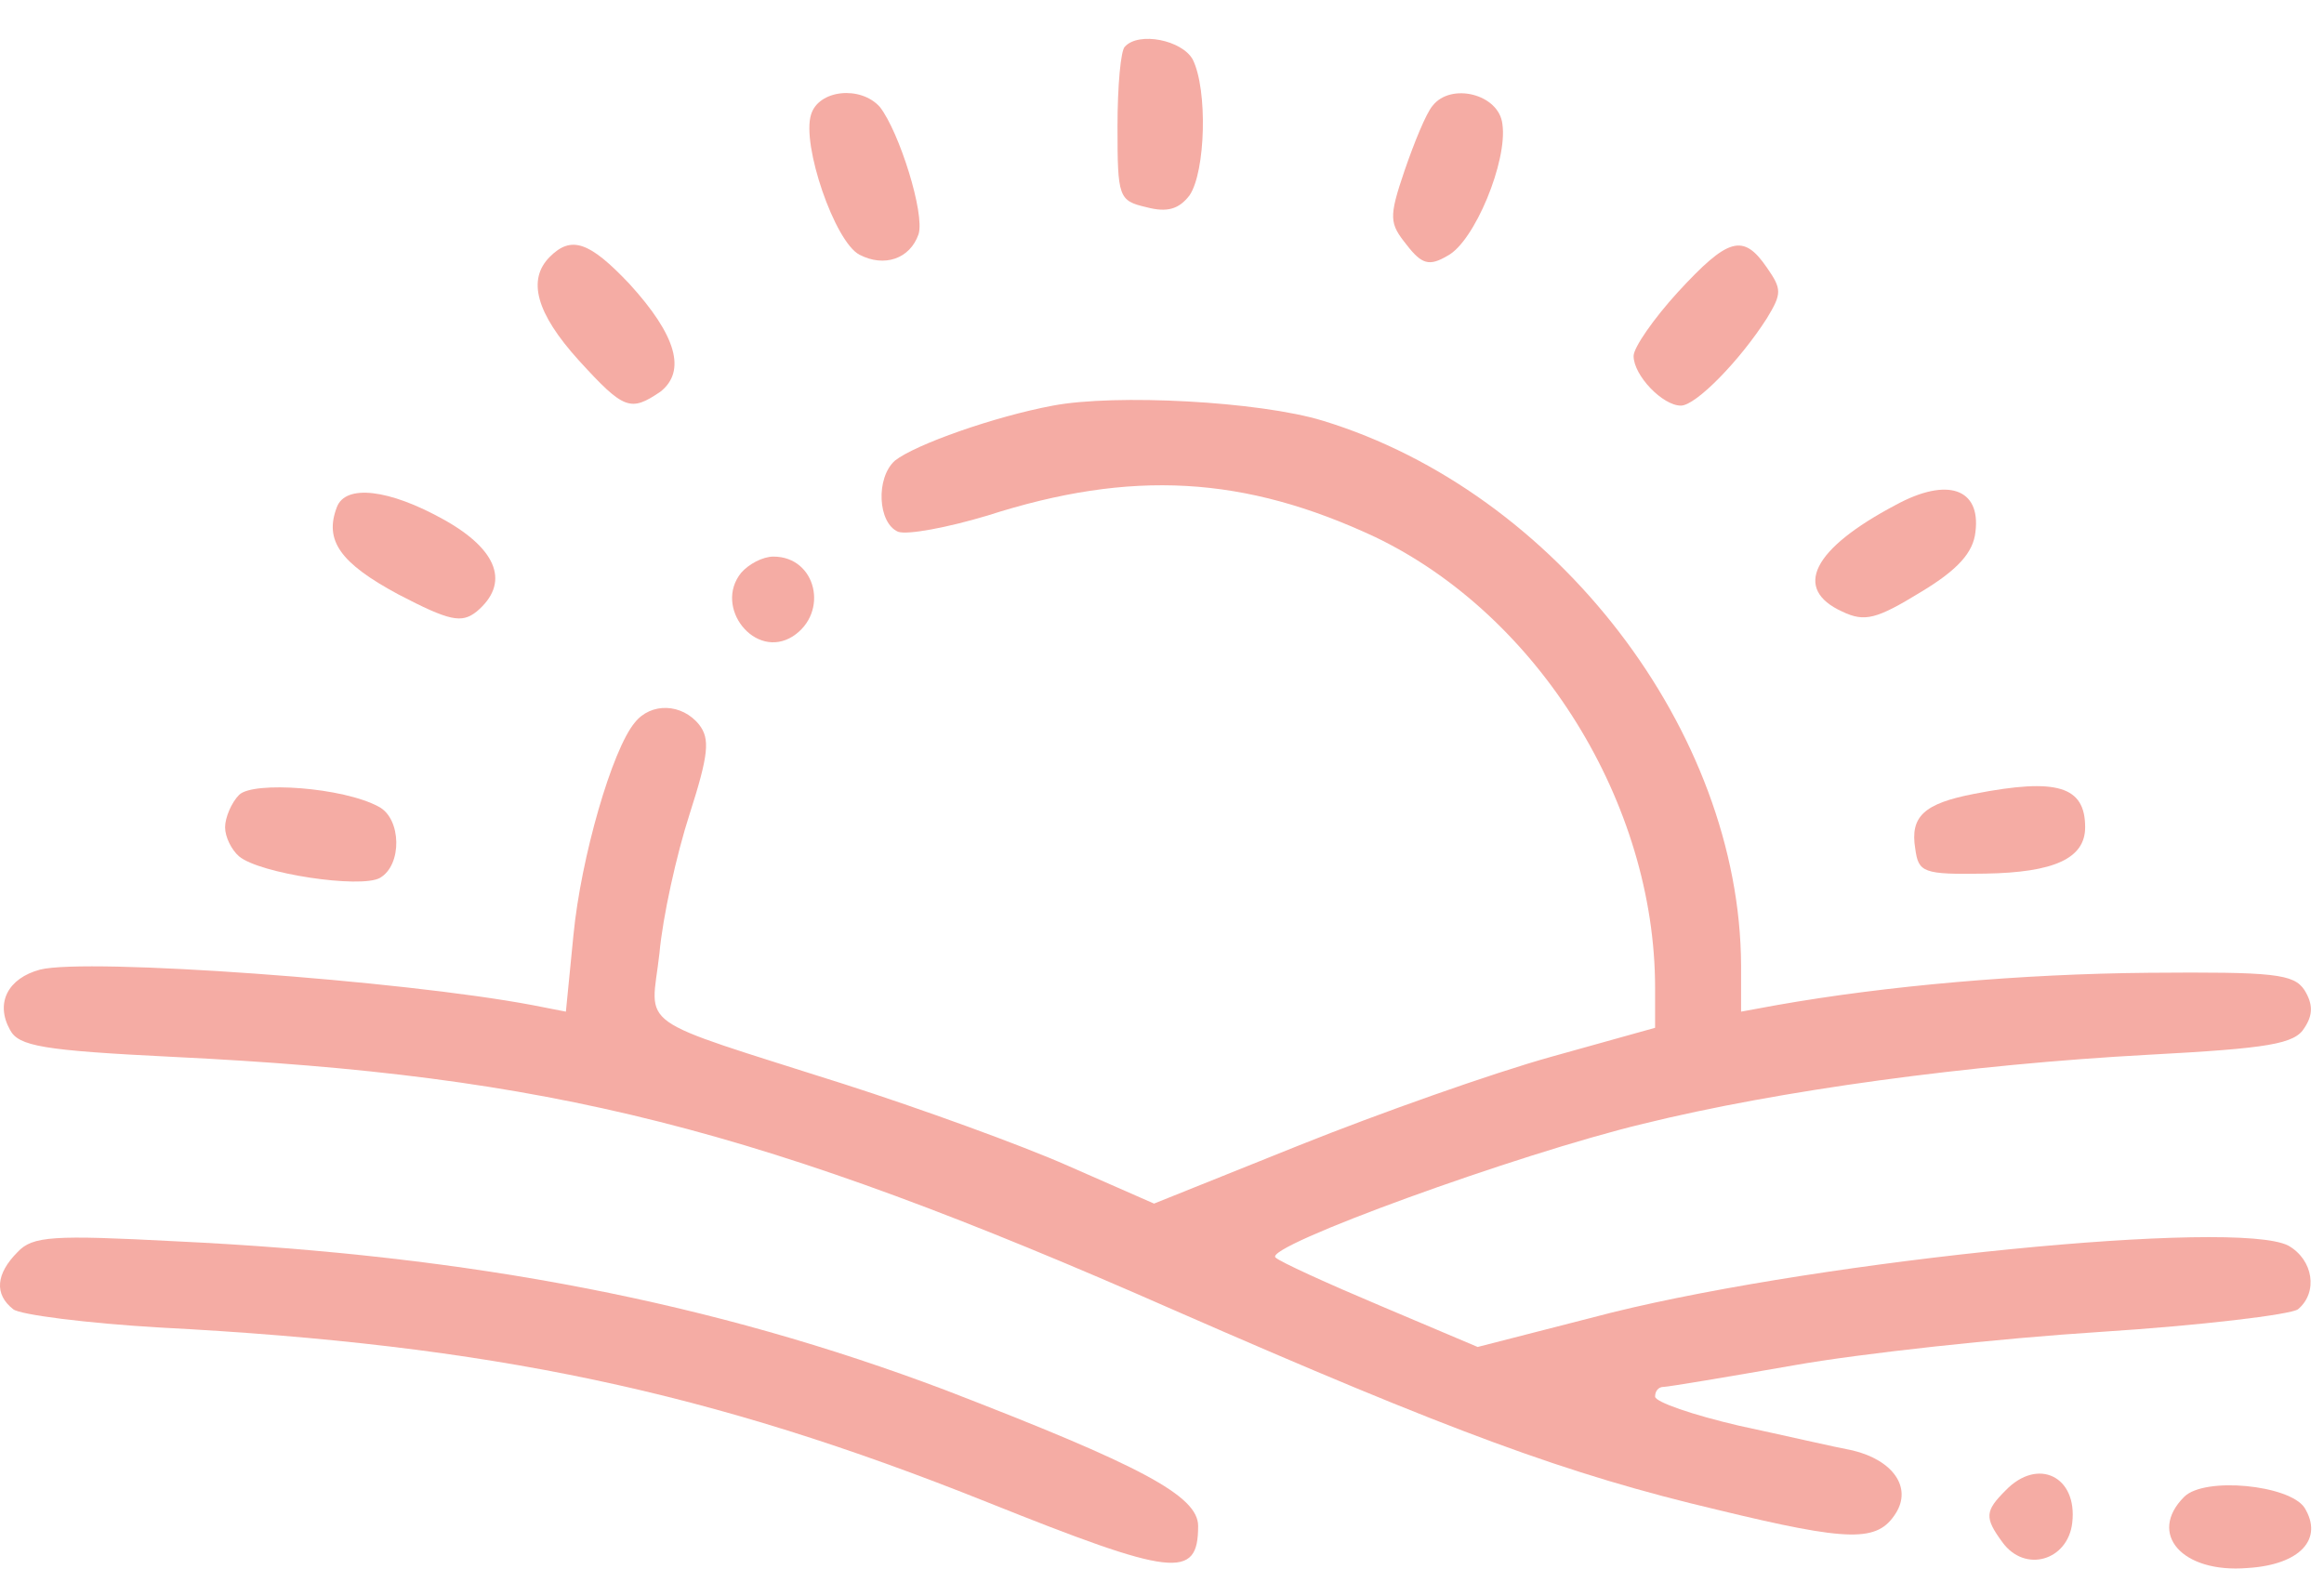
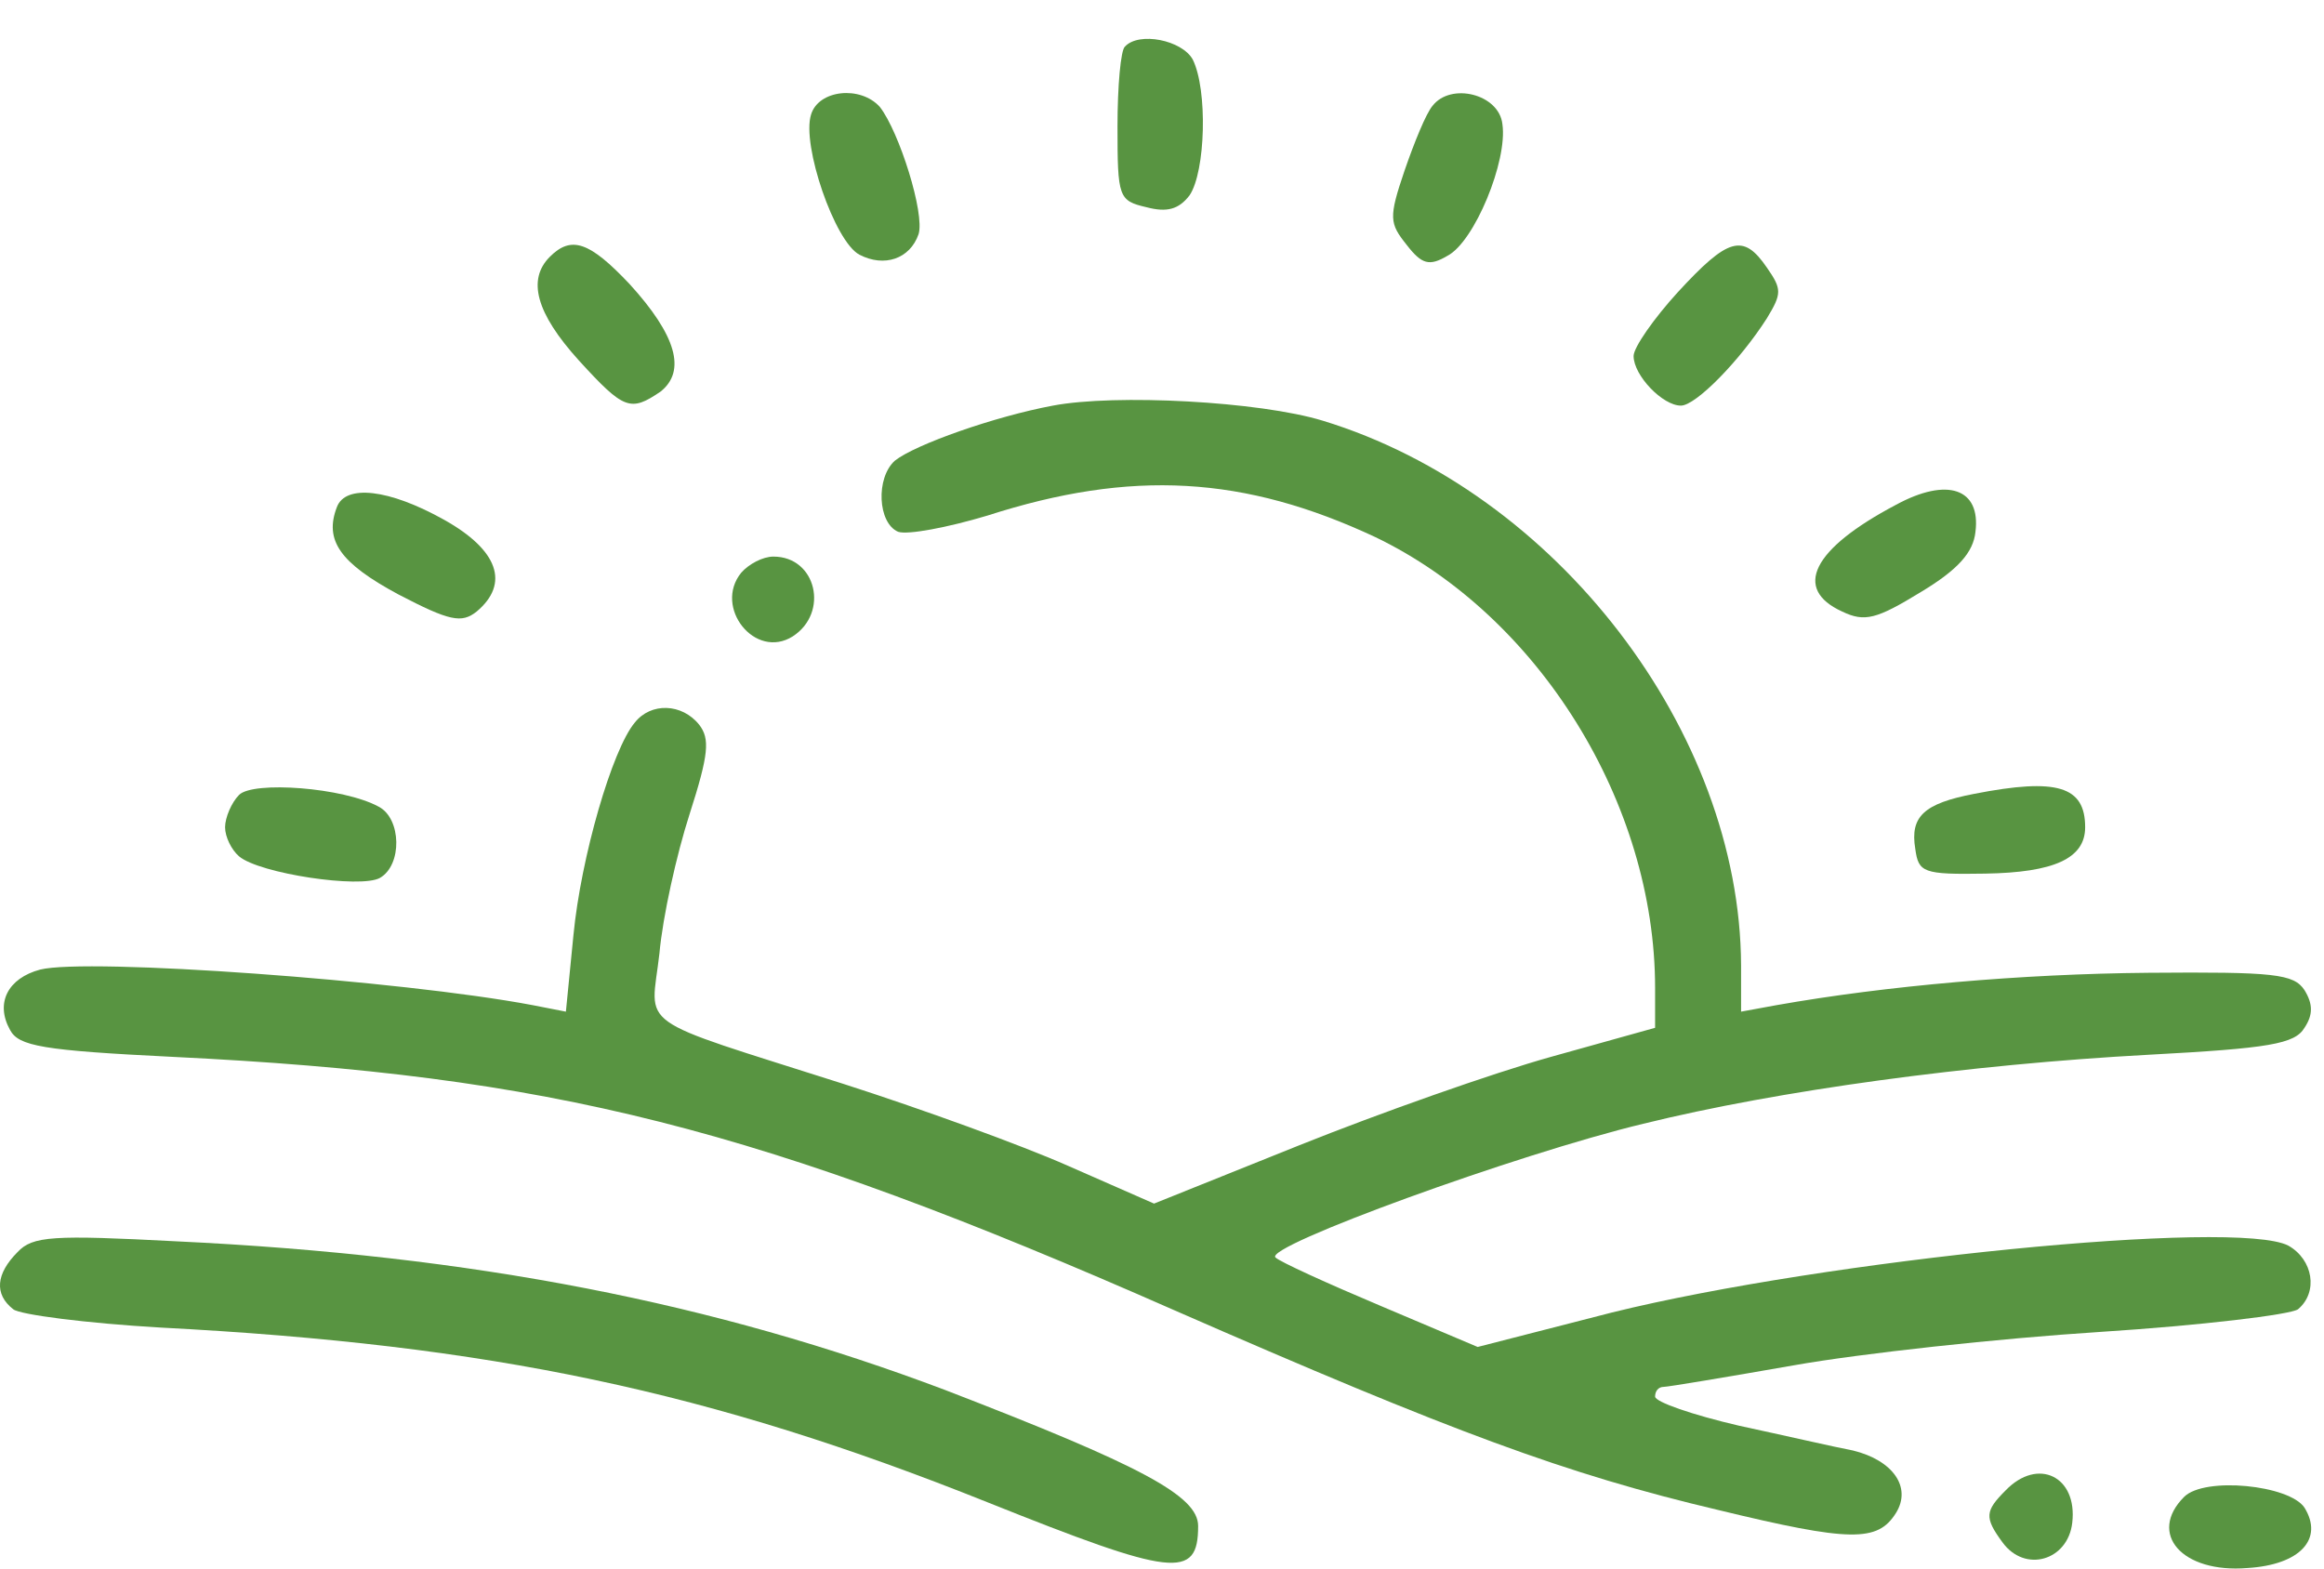
<svg xmlns="http://www.w3.org/2000/svg" width="40" height="27" viewBox="0 0 40 27" fill="none">
-   <path d="M19.363 0.801C19.289 0.857 19.234 1.488 19.234 2.175C19.234 3.4 19.252 3.455 19.733 3.567C20.085 3.66 20.289 3.604 20.474 3.363C20.751 2.954 20.788 1.544 20.529 1.024C20.344 0.69 19.604 0.541 19.363 0.801Z" fill="#F5ACA4" />
-   <path d="M13.96 1.971C13.793 2.49 14.367 4.161 14.792 4.384C15.218 4.606 15.662 4.458 15.81 4.031C15.921 3.678 15.477 2.268 15.144 1.841C14.811 1.469 14.089 1.544 13.96 1.971Z" fill="#F5ACA4" />
-   <path d="M24.656 1.822C24.545 1.952 24.341 2.453 24.175 2.936C23.897 3.752 23.916 3.845 24.212 4.216C24.471 4.551 24.601 4.588 24.915 4.402C25.378 4.161 25.951 2.769 25.859 2.138C25.803 1.618 24.971 1.414 24.656 1.822Z" fill="#F5ACA4" />
-   <path d="M9.463 4.421C9.074 4.81 9.222 5.386 9.962 6.203C10.74 7.056 10.851 7.093 11.369 6.741C11.813 6.388 11.646 5.776 10.832 4.885C10.147 4.161 9.833 4.049 9.463 4.421Z" fill="#F5ACA4" />
-   <path d="M28.875 5.033C28.468 5.479 28.117 5.98 28.117 6.128C28.117 6.462 28.616 6.982 28.931 6.982C29.19 6.982 29.949 6.203 30.411 5.479C30.67 5.052 30.67 4.978 30.411 4.606C30.004 4.012 29.745 4.087 28.875 5.033Z" fill="#F5ACA4" />
-   <path d="M18.123 6.982C17.124 7.168 15.755 7.65 15.403 7.929C15.07 8.226 15.107 9.005 15.459 9.154C15.625 9.21 16.31 9.08 16.995 8.875C19.474 8.077 21.418 8.189 23.675 9.247C26.488 10.602 28.487 13.831 28.487 17.005V17.692L26.692 18.193C25.692 18.472 23.749 19.159 22.361 19.715L19.863 20.718L18.383 20.068C17.587 19.715 15.847 19.084 14.515 18.657C10.851 17.488 11.202 17.729 11.35 16.411C11.406 15.78 11.646 14.704 11.868 14.017C12.202 12.977 12.22 12.718 12.035 12.476C11.739 12.105 11.202 12.087 10.925 12.439C10.536 12.903 9.999 14.759 9.87 16.096L9.74 17.414L9.167 17.302C6.909 16.875 1.505 16.486 0.691 16.69C0.136 16.838 -0.086 17.265 0.173 17.729C0.321 18.008 0.728 18.082 2.986 18.193C9.481 18.509 13.053 19.4 20.215 22.555C25.008 24.653 26.969 25.377 29.56 25.989C31.855 26.546 32.317 26.546 32.632 26.045C32.91 25.599 32.577 25.135 31.892 24.968C31.596 24.913 30.707 24.708 29.93 24.541C29.134 24.356 28.487 24.133 28.487 24.04C28.487 23.947 28.542 23.873 28.635 23.873C28.709 23.873 29.708 23.706 30.874 23.502C32.021 23.298 34.409 23.038 36.148 22.927C37.888 22.815 39.424 22.63 39.553 22.537C39.905 22.24 39.812 21.683 39.387 21.442C38.498 20.978 31.429 21.683 27.747 22.592L25.433 23.186L23.768 22.481C22.843 22.091 22.028 21.72 21.954 21.646C21.732 21.46 26.118 19.864 28.283 19.344C30.615 18.769 33.89 18.323 36.981 18.156C39.054 18.045 39.498 17.971 39.664 17.692C39.812 17.469 39.812 17.284 39.664 17.043C39.479 16.764 39.146 16.727 36.981 16.745C34.797 16.764 32.465 16.968 30.578 17.302L29.967 17.414V16.616C29.949 12.588 26.784 8.467 22.768 7.242C21.677 6.908 19.197 6.778 18.123 6.982Z" fill="#F5ACA4" />
-   <path d="M32.632 8.69C31.189 9.451 30.855 10.138 31.707 10.527C32.095 10.713 32.299 10.657 33.058 10.193C33.705 9.804 33.964 9.507 34.001 9.154C34.094 8.411 33.52 8.207 32.632 8.69Z" fill="#F5ACA4" />
-   <path d="M5.799 8.727C5.577 9.302 5.854 9.692 6.853 10.23C7.742 10.694 7.945 10.732 8.204 10.527C8.778 10.045 8.574 9.469 7.649 8.95C6.687 8.411 5.947 8.337 5.799 8.727Z" fill="#F5ACA4" />
-   <path d="M12.757 9.859C12.276 10.453 12.997 11.363 13.645 10.954C14.274 10.546 14.052 9.581 13.312 9.581C13.127 9.581 12.886 9.711 12.757 9.859Z" fill="#F5ACA4" />
-   <path d="M4.115 13.683C3.985 13.813 3.874 14.073 3.874 14.24C3.874 14.407 3.985 14.63 4.115 14.741C4.466 15.038 6.206 15.298 6.539 15.112C6.927 14.889 6.909 14.091 6.52 13.887C5.91 13.553 4.355 13.441 4.115 13.683Z" fill="#F5ACA4" />
-   <path d="M33.983 13.664C33.113 13.831 32.873 14.054 32.965 14.611C33.021 15.019 33.095 15.056 34.168 15.038C35.352 15.019 35.889 14.778 35.889 14.24C35.889 13.534 35.408 13.386 33.983 13.664Z" fill="#F5ACA4" />
-   <path d="M0.302 21.553C-0.068 21.924 -0.105 22.277 0.228 22.537C0.339 22.63 1.487 22.778 2.764 22.852C8.445 23.149 12.22 23.947 16.995 25.859C20.196 27.14 20.622 27.196 20.622 26.268C20.622 25.748 19.641 25.228 16.273 23.929C12.294 22.425 8.149 21.609 3.023 21.367C0.913 21.256 0.561 21.275 0.302 21.553Z" fill="#F5ACA4" />
-   <path d="M34.52 25.655C34.168 26.008 34.15 26.119 34.464 26.546C34.853 27.084 35.593 26.862 35.667 26.212C35.76 25.414 35.075 25.08 34.52 25.655Z" fill="#F5ACA4" />
-   <path d="M37.592 25.767C36.962 26.398 37.554 27.084 38.683 26.991C39.59 26.936 39.997 26.49 39.664 25.952C39.405 25.562 37.943 25.414 37.592 25.767Z" fill="#F5ACA4" />
+   <path d="M19.363 0.801C19.289 0.857 19.234 1.488 19.234 2.175C19.234 3.4 19.252 3.455 19.733 3.567C20.085 3.66 20.289 3.604 20.474 3.363C20.751 2.954 20.788 1.544 20.529 1.024C20.344 0.69 19.604 0.541 19.363 0.801Z" fill="#589441" />
+   <path d="M13.96 1.971C13.793 2.49 14.367 4.161 14.792 4.384C15.218 4.606 15.662 4.458 15.81 4.031C15.921 3.678 15.477 2.268 15.144 1.841C14.811 1.469 14.089 1.544 13.96 1.971Z" fill="#589441" />
+   <path d="M24.656 1.822C24.545 1.952 24.341 2.453 24.175 2.936C23.897 3.752 23.916 3.845 24.212 4.216C24.471 4.551 24.601 4.588 24.915 4.402C25.378 4.161 25.951 2.769 25.859 2.138C25.803 1.618 24.971 1.414 24.656 1.822Z" fill="#589441" />
+   <path d="M9.463 4.421C9.074 4.81 9.222 5.386 9.962 6.203C10.74 7.056 10.851 7.093 11.369 6.741C11.813 6.388 11.646 5.776 10.832 4.885C10.147 4.161 9.833 4.049 9.463 4.421Z" fill="#589441" />
+   <path d="M28.875 5.033C28.468 5.479 28.117 5.98 28.117 6.128C28.117 6.462 28.616 6.982 28.931 6.982C29.19 6.982 29.949 6.203 30.411 5.479C30.67 5.052 30.67 4.978 30.411 4.606C30.004 4.012 29.745 4.087 28.875 5.033Z" fill="#589441" />
+   <path d="M18.123 6.982C17.124 7.168 15.755 7.65 15.403 7.929C15.07 8.226 15.107 9.005 15.459 9.154C15.625 9.21 16.31 9.08 16.995 8.875C19.474 8.077 21.418 8.189 23.675 9.247C26.488 10.602 28.487 13.831 28.487 17.005V17.692L26.692 18.193C25.692 18.472 23.749 19.159 22.361 19.715L19.863 20.718L18.383 20.068C17.587 19.715 15.847 19.084 14.515 18.657C10.851 17.488 11.202 17.729 11.35 16.411C11.406 15.78 11.646 14.704 11.868 14.017C12.202 12.977 12.22 12.718 12.035 12.476C11.739 12.105 11.202 12.087 10.925 12.439C10.536 12.903 9.999 14.759 9.87 16.096L9.74 17.414L9.167 17.302C6.909 16.875 1.505 16.486 0.691 16.69C0.136 16.838 -0.086 17.265 0.173 17.729C0.321 18.008 0.728 18.082 2.986 18.193C9.481 18.509 13.053 19.4 20.215 22.555C25.008 24.653 26.969 25.377 29.56 25.989C31.855 26.546 32.317 26.546 32.632 26.045C32.91 25.599 32.577 25.135 31.892 24.968C31.596 24.913 30.707 24.708 29.93 24.541C29.134 24.356 28.487 24.133 28.487 24.04C28.487 23.947 28.542 23.873 28.635 23.873C28.709 23.873 29.708 23.706 30.874 23.502C32.021 23.298 34.409 23.038 36.148 22.927C37.888 22.815 39.424 22.63 39.553 22.537C39.905 22.24 39.812 21.683 39.387 21.442C38.498 20.978 31.429 21.683 27.747 22.592L25.433 23.186L23.768 22.481C22.843 22.091 22.028 21.72 21.954 21.646C21.732 21.46 26.118 19.864 28.283 19.344C30.615 18.769 33.89 18.323 36.981 18.156C39.054 18.045 39.498 17.971 39.664 17.692C39.812 17.469 39.812 17.284 39.664 17.043C39.479 16.764 39.146 16.727 36.981 16.745C34.797 16.764 32.465 16.968 30.578 17.302L29.967 17.414V16.616C29.949 12.588 26.784 8.467 22.768 7.242C21.677 6.908 19.197 6.778 18.123 6.982Z" fill="#589441" />
+   <path d="M32.632 8.69C31.189 9.451 30.855 10.138 31.707 10.527C32.095 10.713 32.299 10.657 33.058 10.193C33.705 9.804 33.964 9.507 34.001 9.154C34.094 8.411 33.52 8.207 32.632 8.69Z" fill="#589441" />
+   <path d="M5.799 8.727C5.577 9.302 5.854 9.692 6.853 10.23C7.742 10.694 7.945 10.732 8.204 10.527C8.778 10.045 8.574 9.469 7.649 8.95C6.687 8.411 5.947 8.337 5.799 8.727Z" fill="#589441" />
+   <path d="M12.757 9.859C12.276 10.453 12.997 11.363 13.645 10.954C14.274 10.546 14.052 9.581 13.312 9.581C13.127 9.581 12.886 9.711 12.757 9.859Z" fill="#589441" />
+   <path d="M4.115 13.683C3.985 13.813 3.874 14.073 3.874 14.24C3.874 14.407 3.985 14.63 4.115 14.741C4.466 15.038 6.206 15.298 6.539 15.112C6.927 14.889 6.909 14.091 6.52 13.887C5.91 13.553 4.355 13.441 4.115 13.683Z" fill="#589441" />
+   <path d="M33.983 13.664C33.113 13.831 32.873 14.054 32.965 14.611C33.021 15.019 33.095 15.056 34.168 15.038C35.352 15.019 35.889 14.778 35.889 14.24C35.889 13.534 35.408 13.386 33.983 13.664Z" fill="#589441" />
+   <path d="M0.302 21.553C-0.068 21.924 -0.105 22.277 0.228 22.537C0.339 22.63 1.487 22.778 2.764 22.852C8.445 23.149 12.22 23.947 16.995 25.859C20.196 27.14 20.622 27.196 20.622 26.268C20.622 25.748 19.641 25.228 16.273 23.929C12.294 22.425 8.149 21.609 3.023 21.367C0.913 21.256 0.561 21.275 0.302 21.553Z" fill="#589441" />
+   <path d="M34.52 25.655C34.168 26.008 34.15 26.119 34.464 26.546C34.853 27.084 35.593 26.862 35.667 26.212C35.76 25.414 35.075 25.08 34.52 25.655Z" fill="#589441" />
+   <path d="M37.592 25.767C36.962 26.398 37.554 27.084 38.683 26.991C39.59 26.936 39.997 26.49 39.664 25.952C39.405 25.562 37.943 25.414 37.592 25.767Z" fill="#589441" />
</svg>
